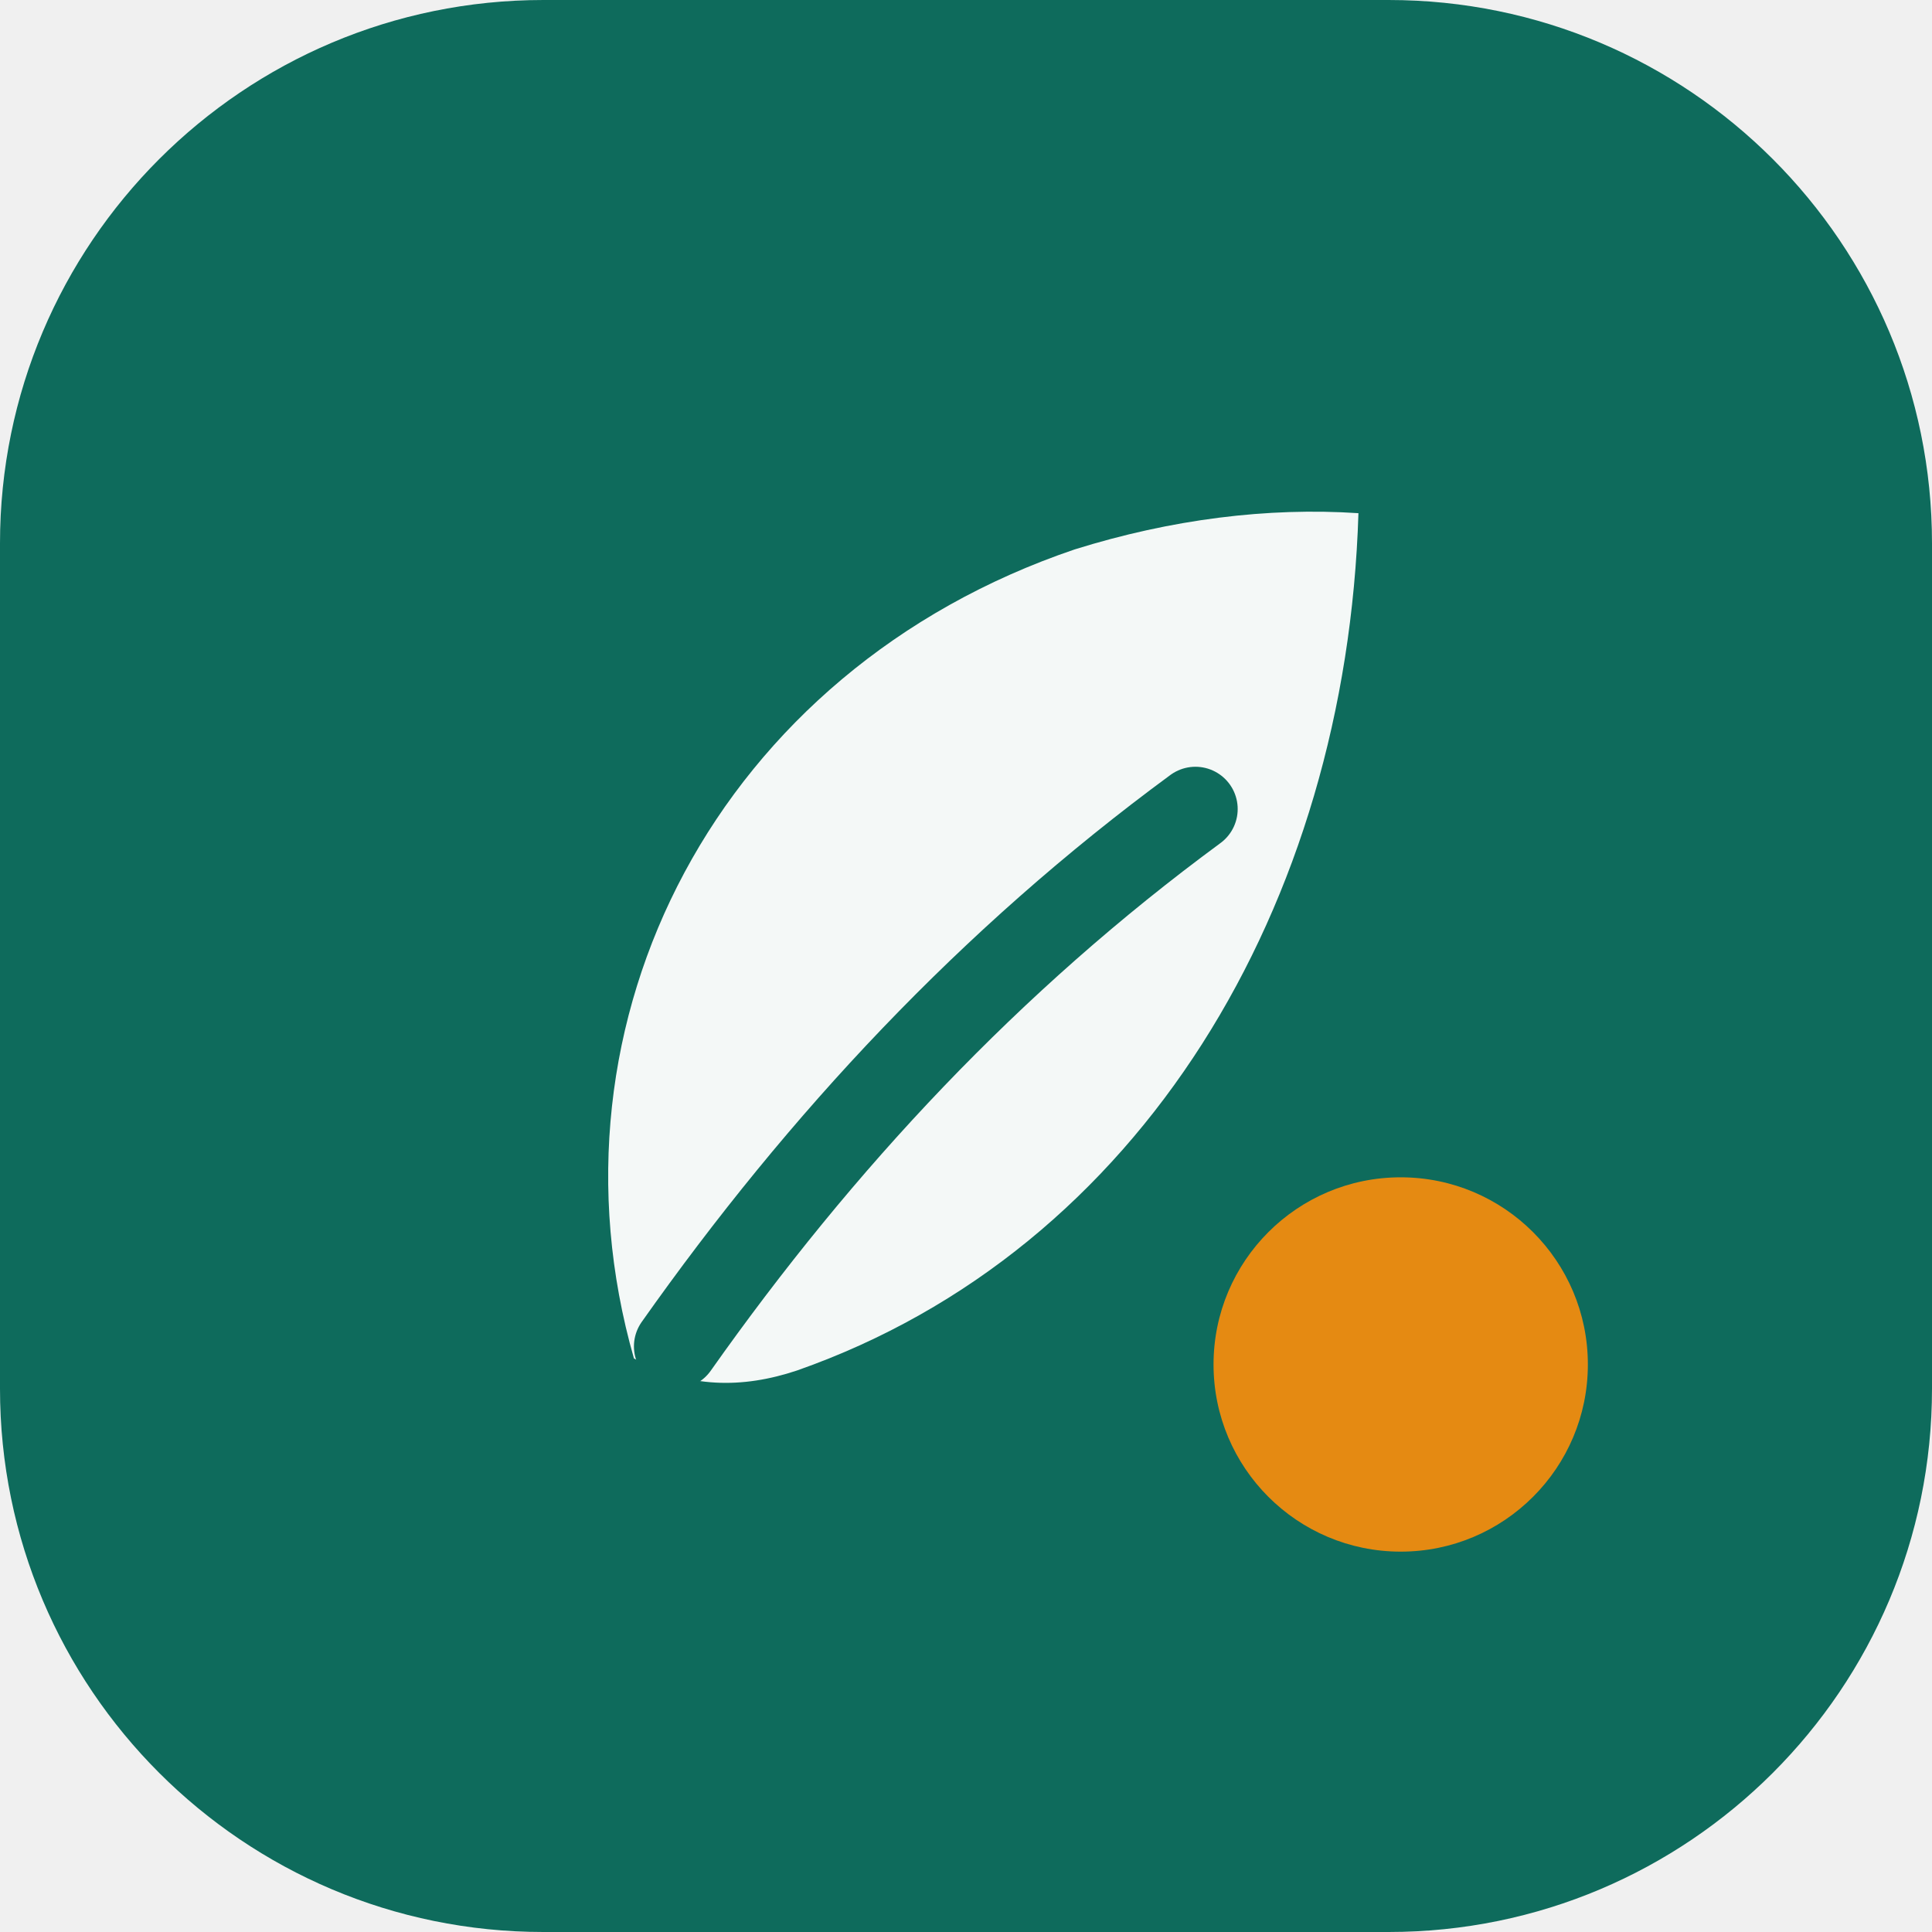
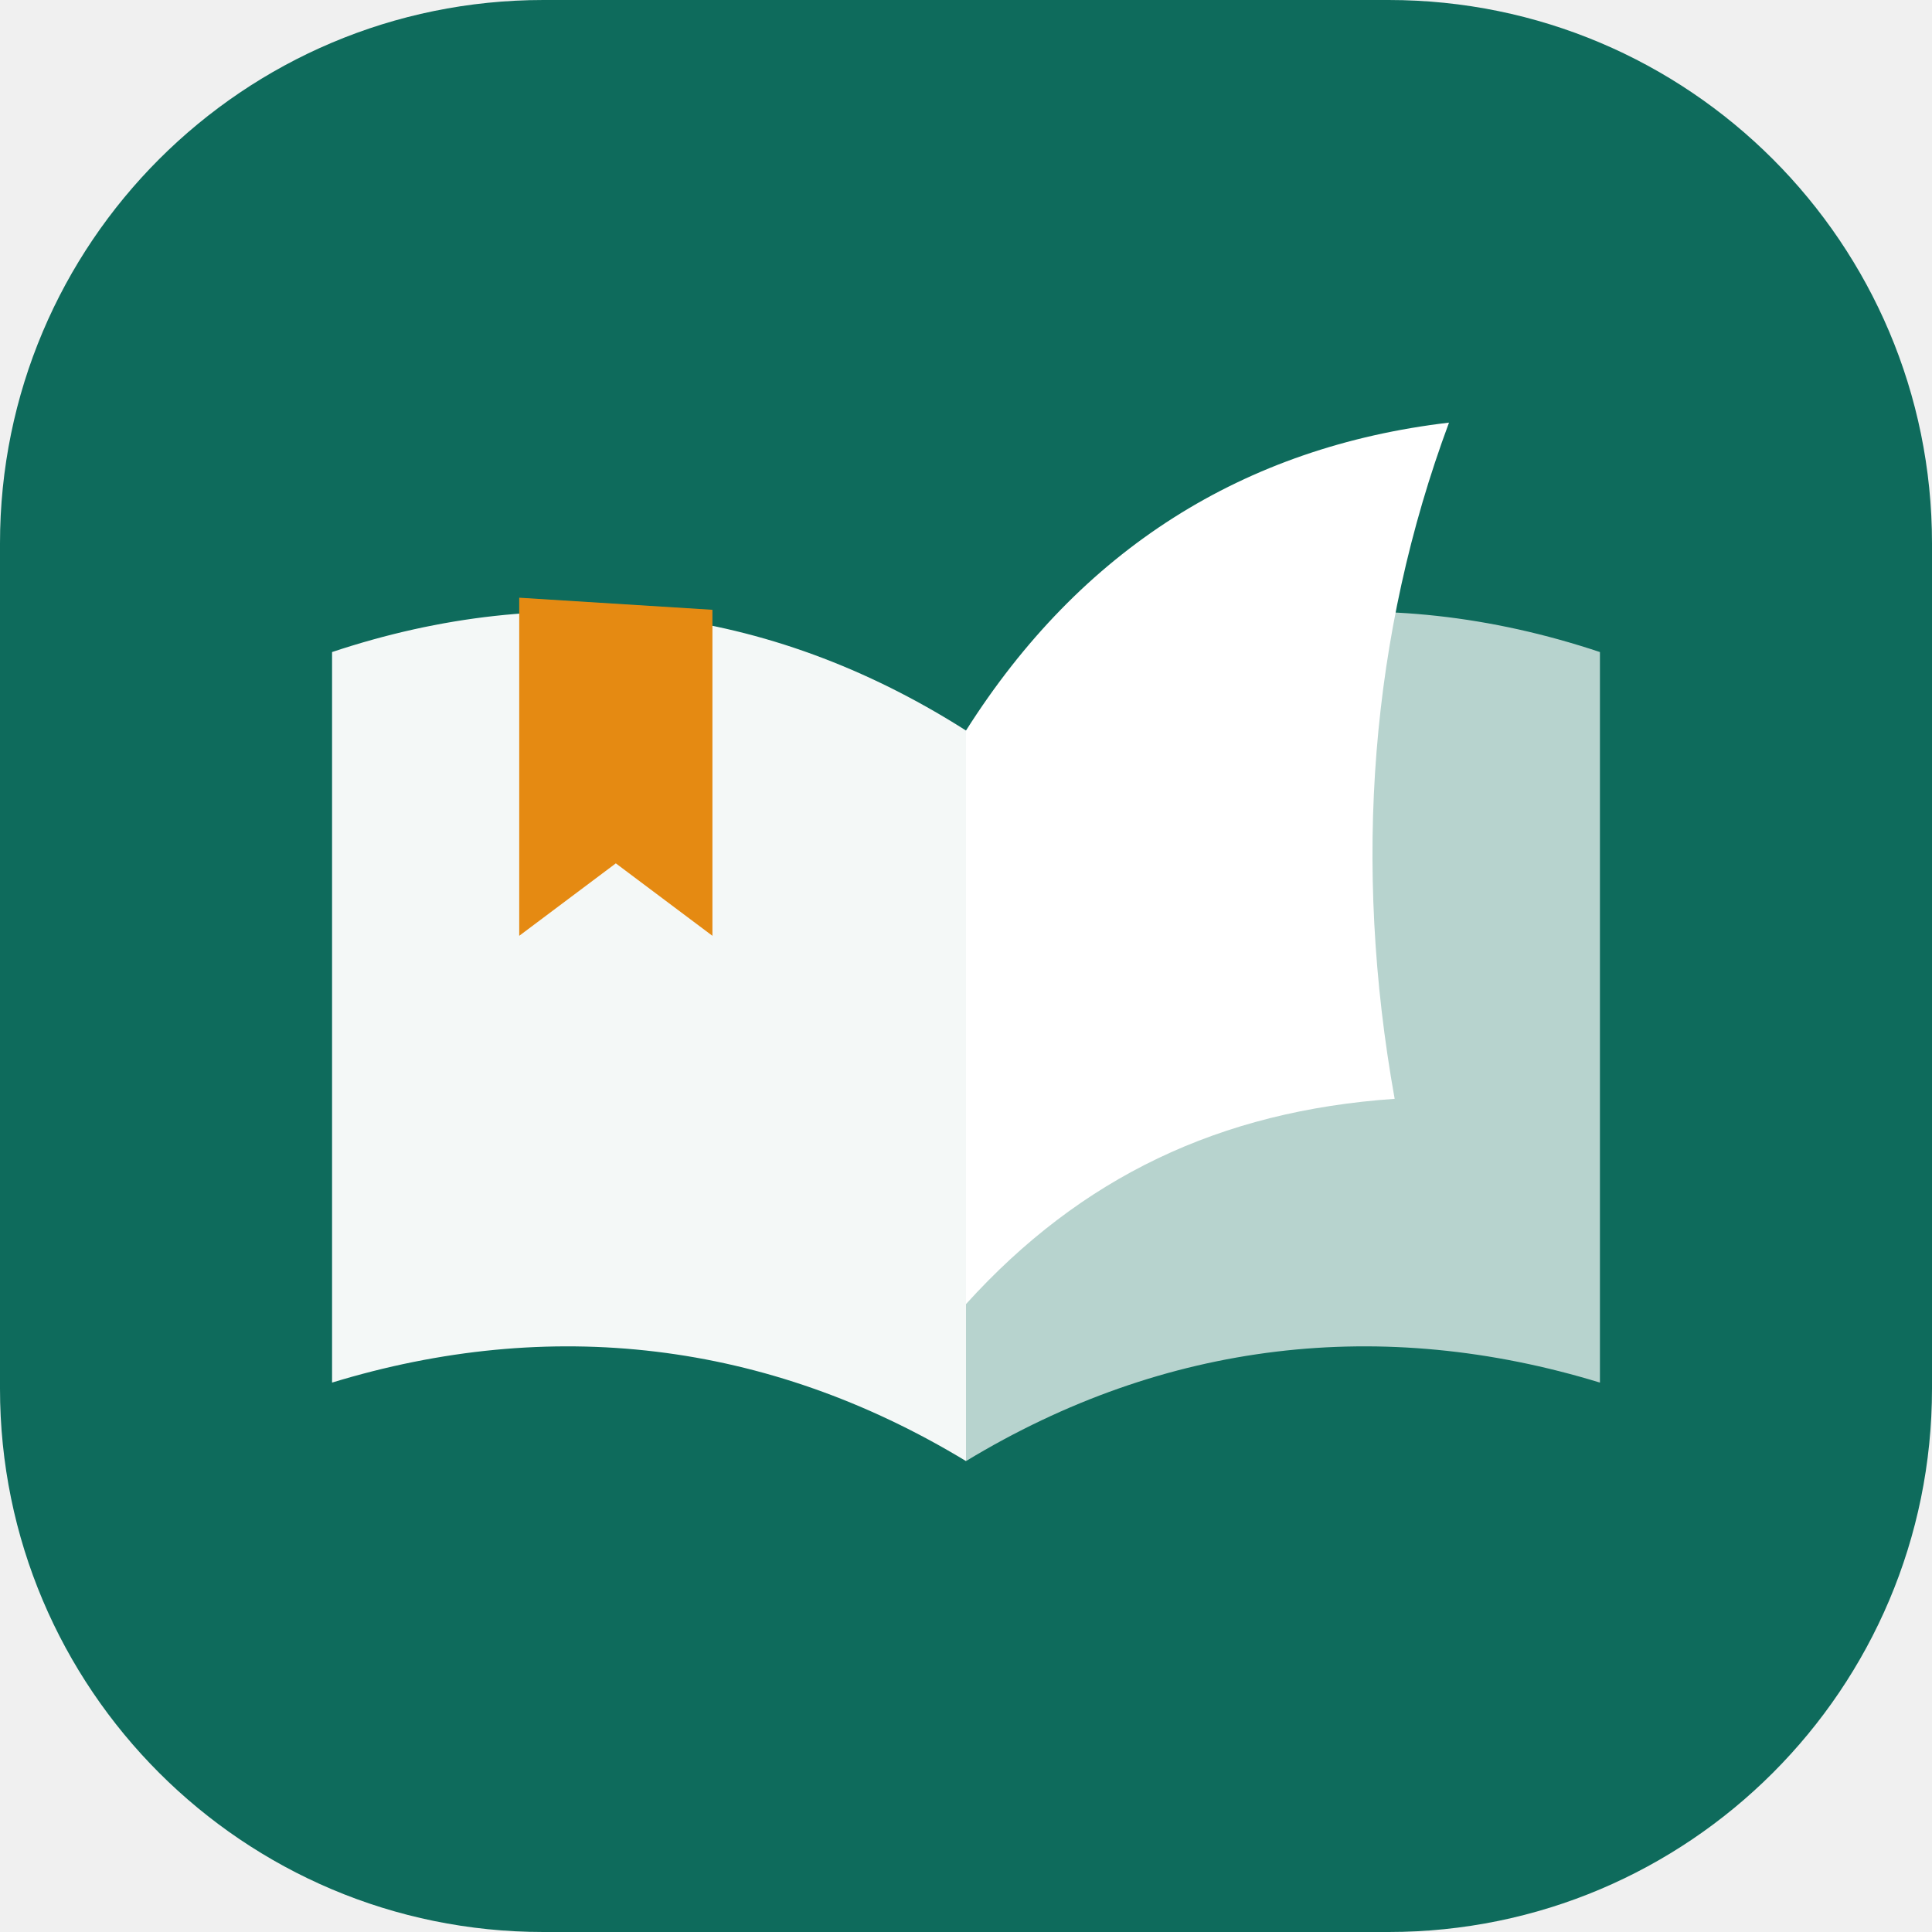
<svg xmlns="http://www.w3.org/2000/svg" viewBox="0 0 32 32">
  <rect width="32" height="32" rx="9" fill="#0e6b5c" />
-   <path d="M10.5 22.5c-1.6-5.6 1.4-11.4 7.3-13.4 1.6-.5 3.2-.7 4.7-.6-.2 6.5-3.6 12.2-9.3 14.2-.9.3-1.8.3-2.7-.2Z" fill="#fff" opacity=".95" />
-   <path d="M11.2 22.3c2.4-3.4 5.2-6.4 8.6-8.9" stroke="#0e6b5c" stroke-width="1.4" stroke-linecap="round" fill="none" />
-   <circle cx="23.2" cy="22.6" r="3.1" fill="#e58a12" />
+   <path d="M5.5 10.8c3.6-1.2 7.2-.8 10.5 1.3v12.1c-3.3-2-6.9-2.4-10.5-1.3Z" fill="#fff" opacity=".95" />
+   <path d="M16 12.1c3.3-2.1 6.9-2.5 10.5-1.3v12.1c-3.6-1.1-7.2-.7-10.5 1.3Z" fill="#fff" opacity=".7" />
+   <path d="M16 12.1c1.9-3 4.6-4.7 8-5.1-1.3 3.5-1.6 7.3-.9 11.2-2.9.2-5.2 1.3-7.1 3.4Z" fill="#fff" />
+   <path d="M8.6 9.9v5.6l1.6-1.2 1.6 1.2v-5.4" fill="#e58a12" />
</svg>
